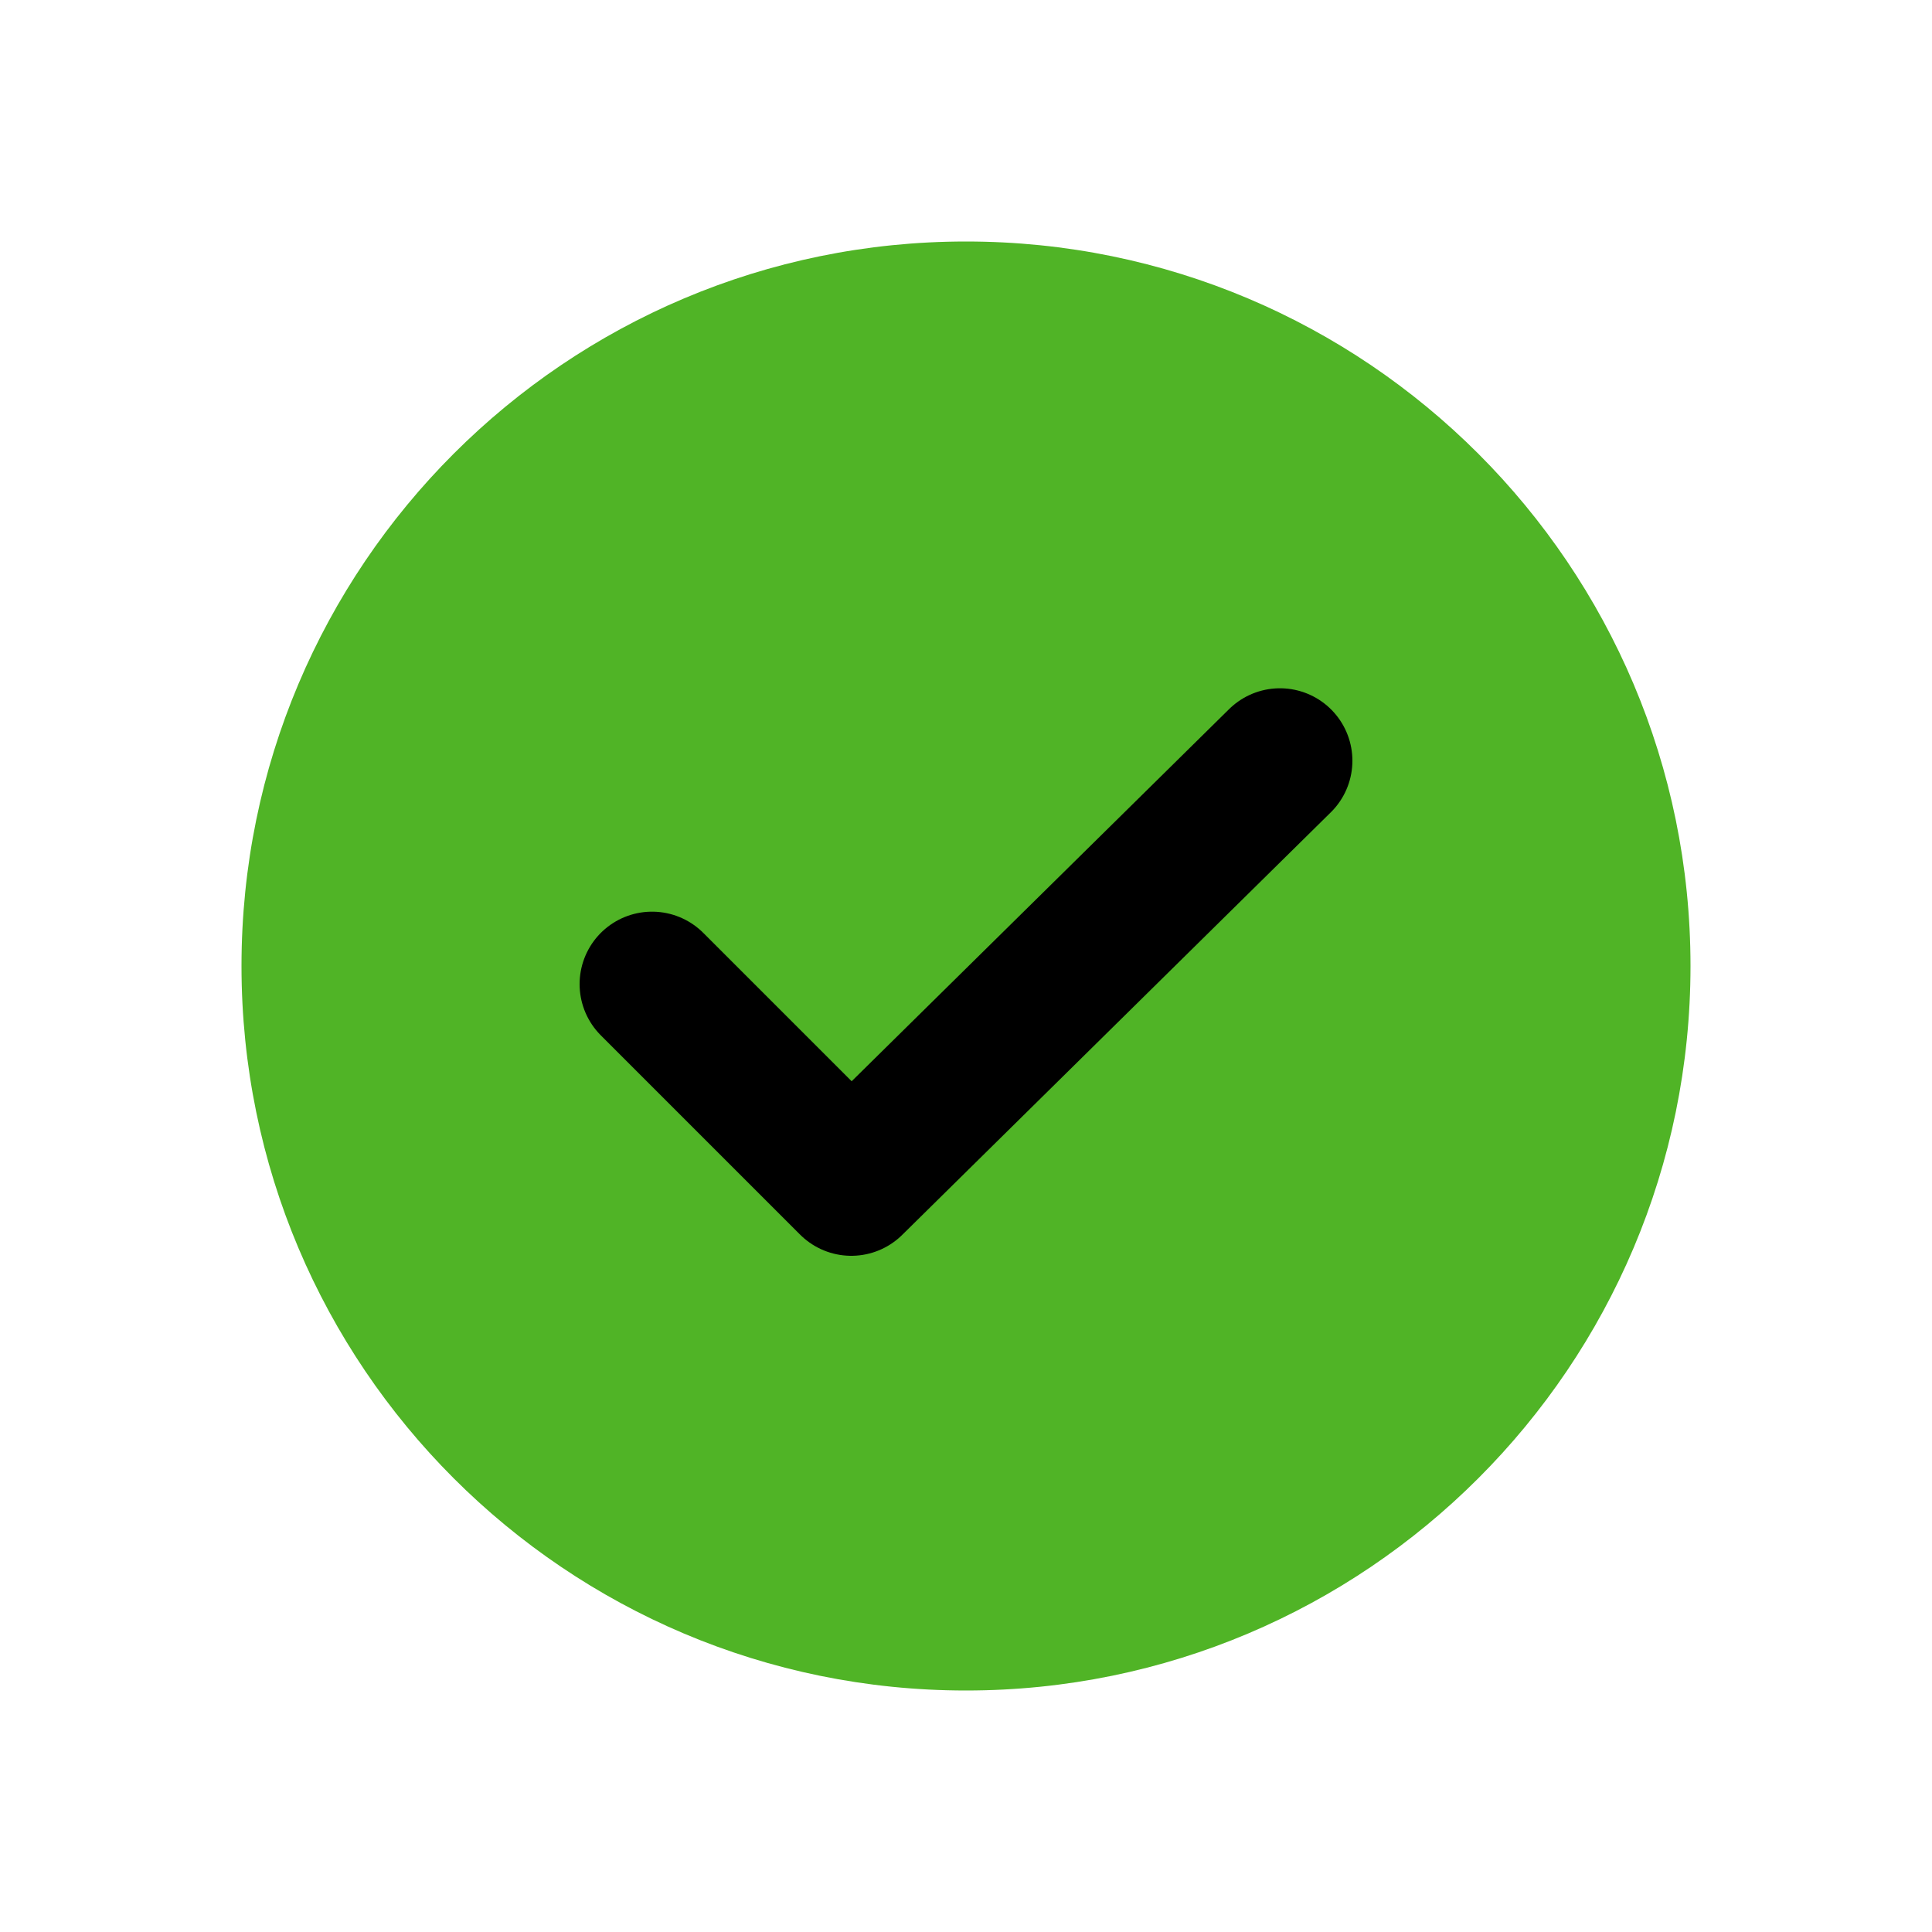
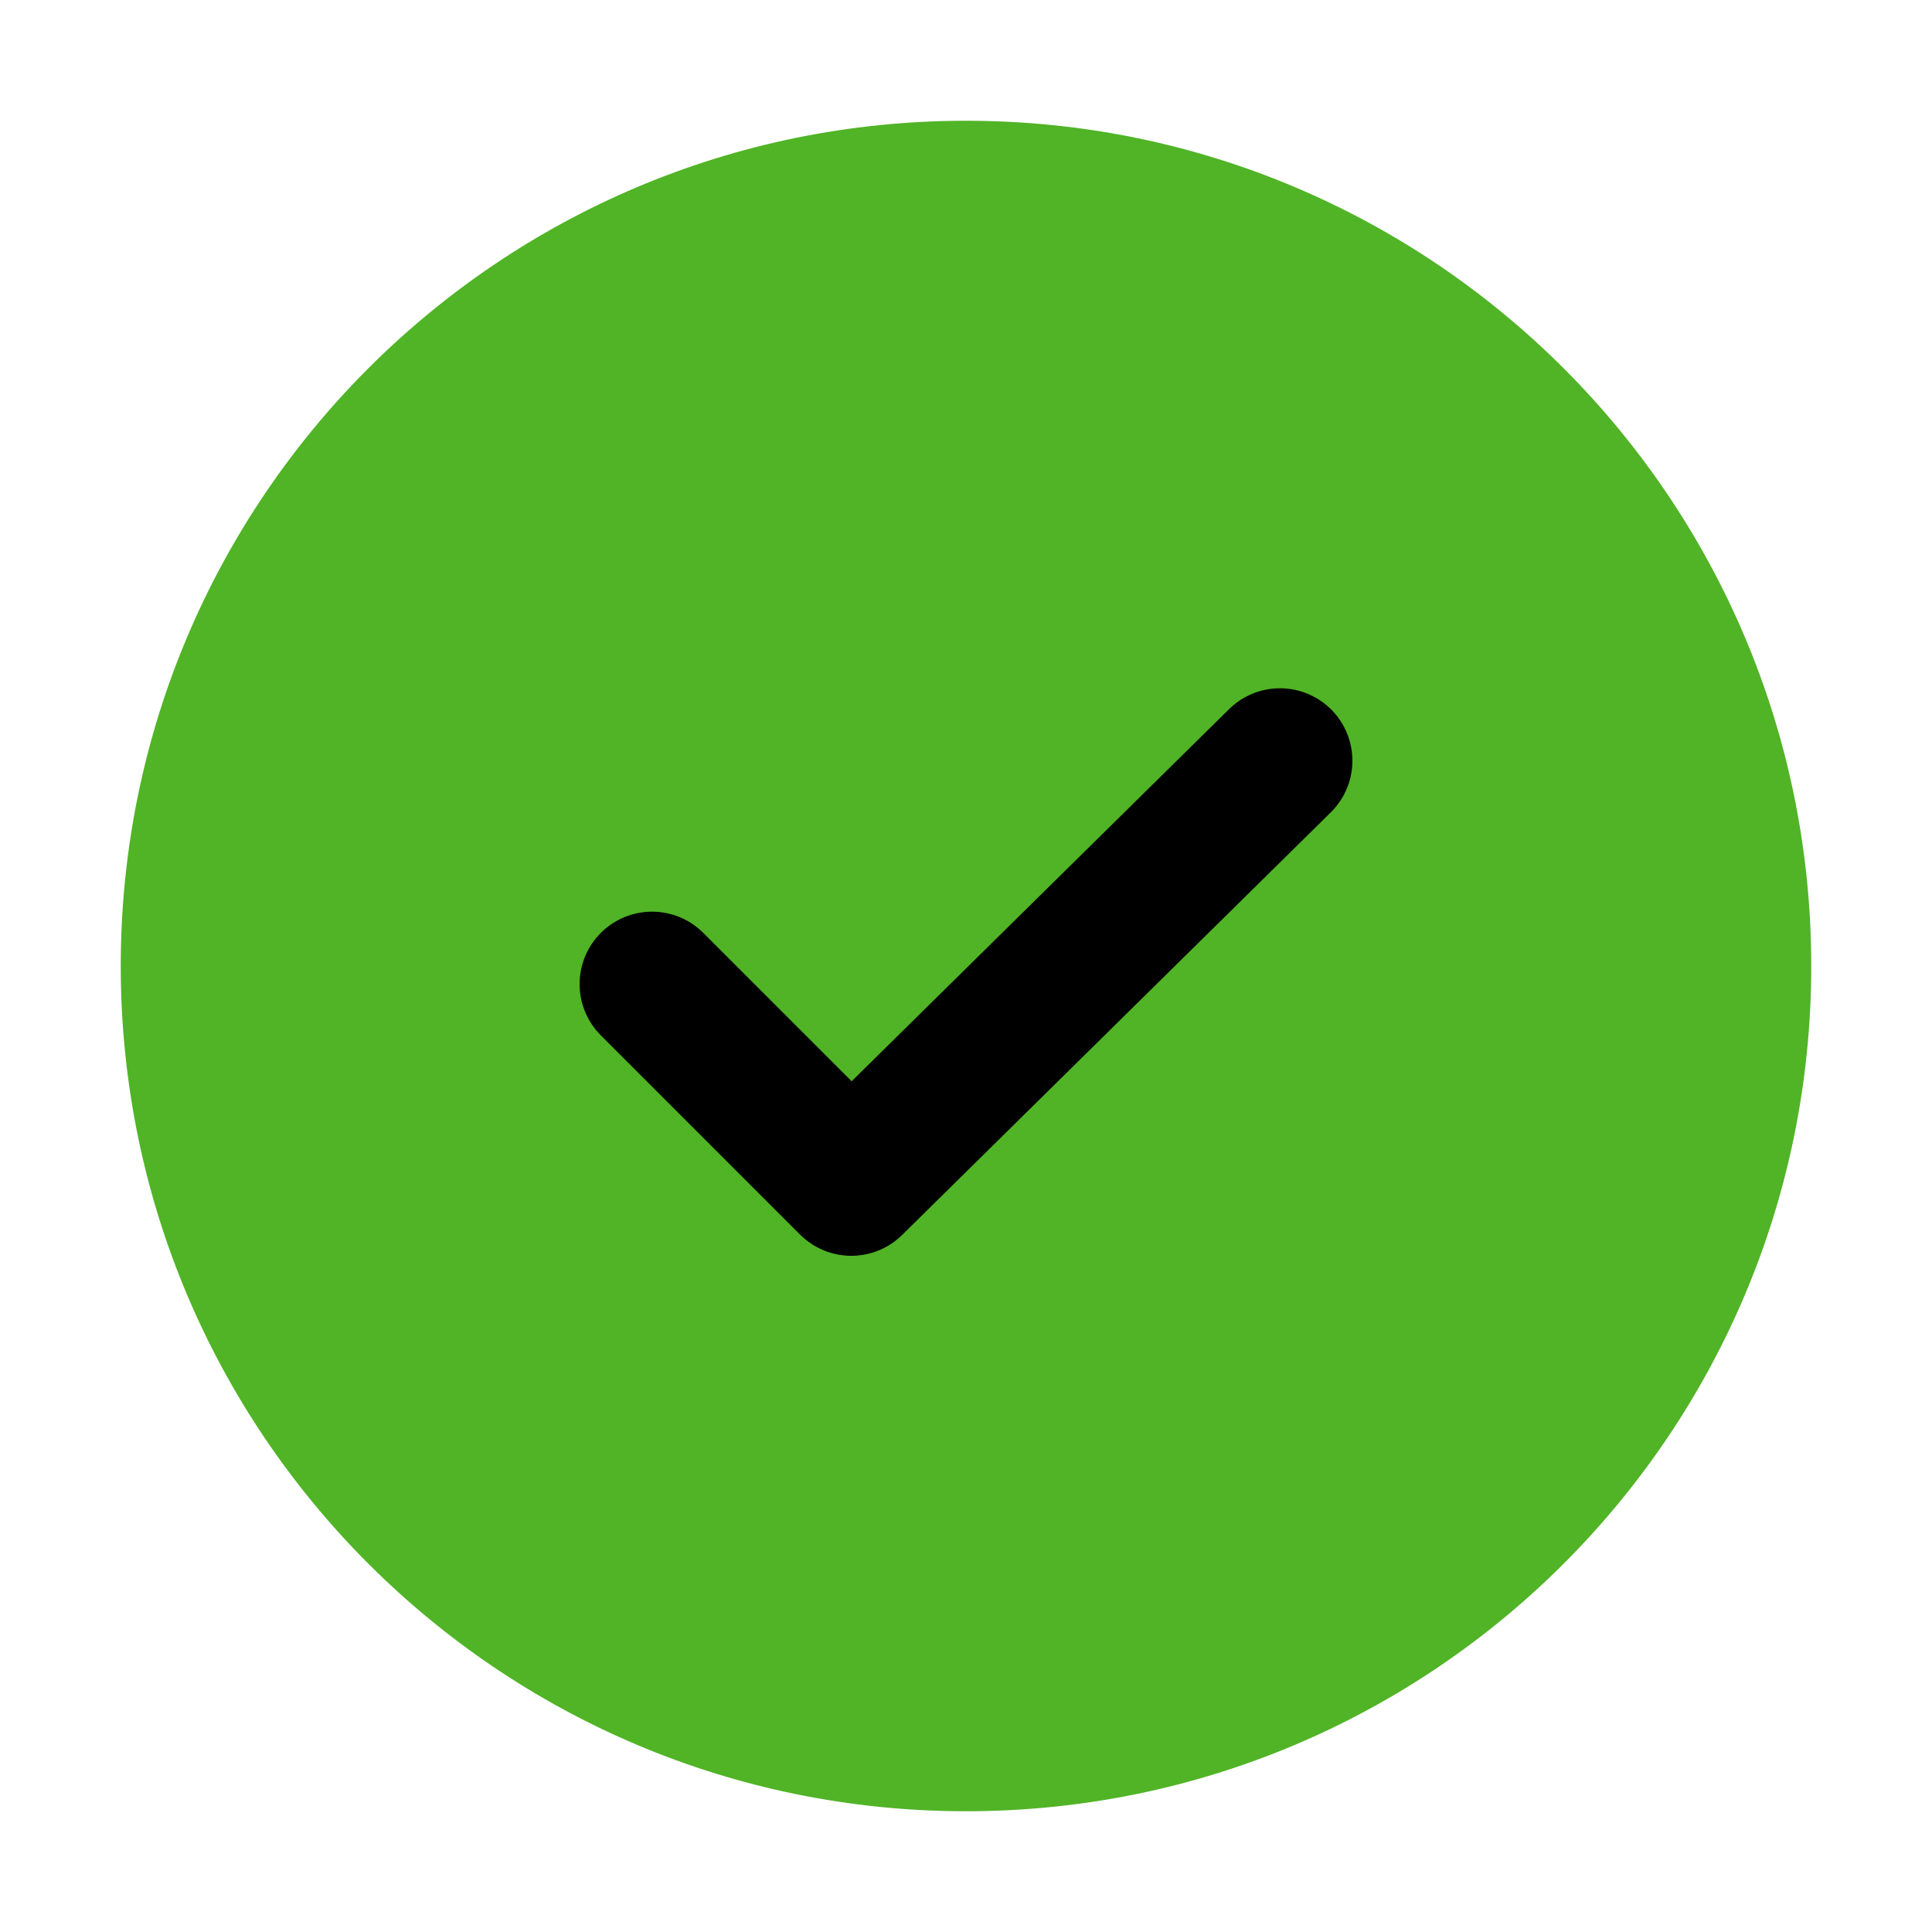
<svg xmlns="http://www.w3.org/2000/svg" viewBox="0 0 32 32">
-   <circle cx="16" cy="16" r="12" fill="#50b426" />
+   <circle cx="16" cy="16" r="14" fill="#50b426" />
  <path d="M10.8 16.3 14.1 19.6 21.2 12.6" fill="none" stroke="#000" stroke-width="2.4" stroke-linecap="round" stroke-linejoin="round" />
</svg>
